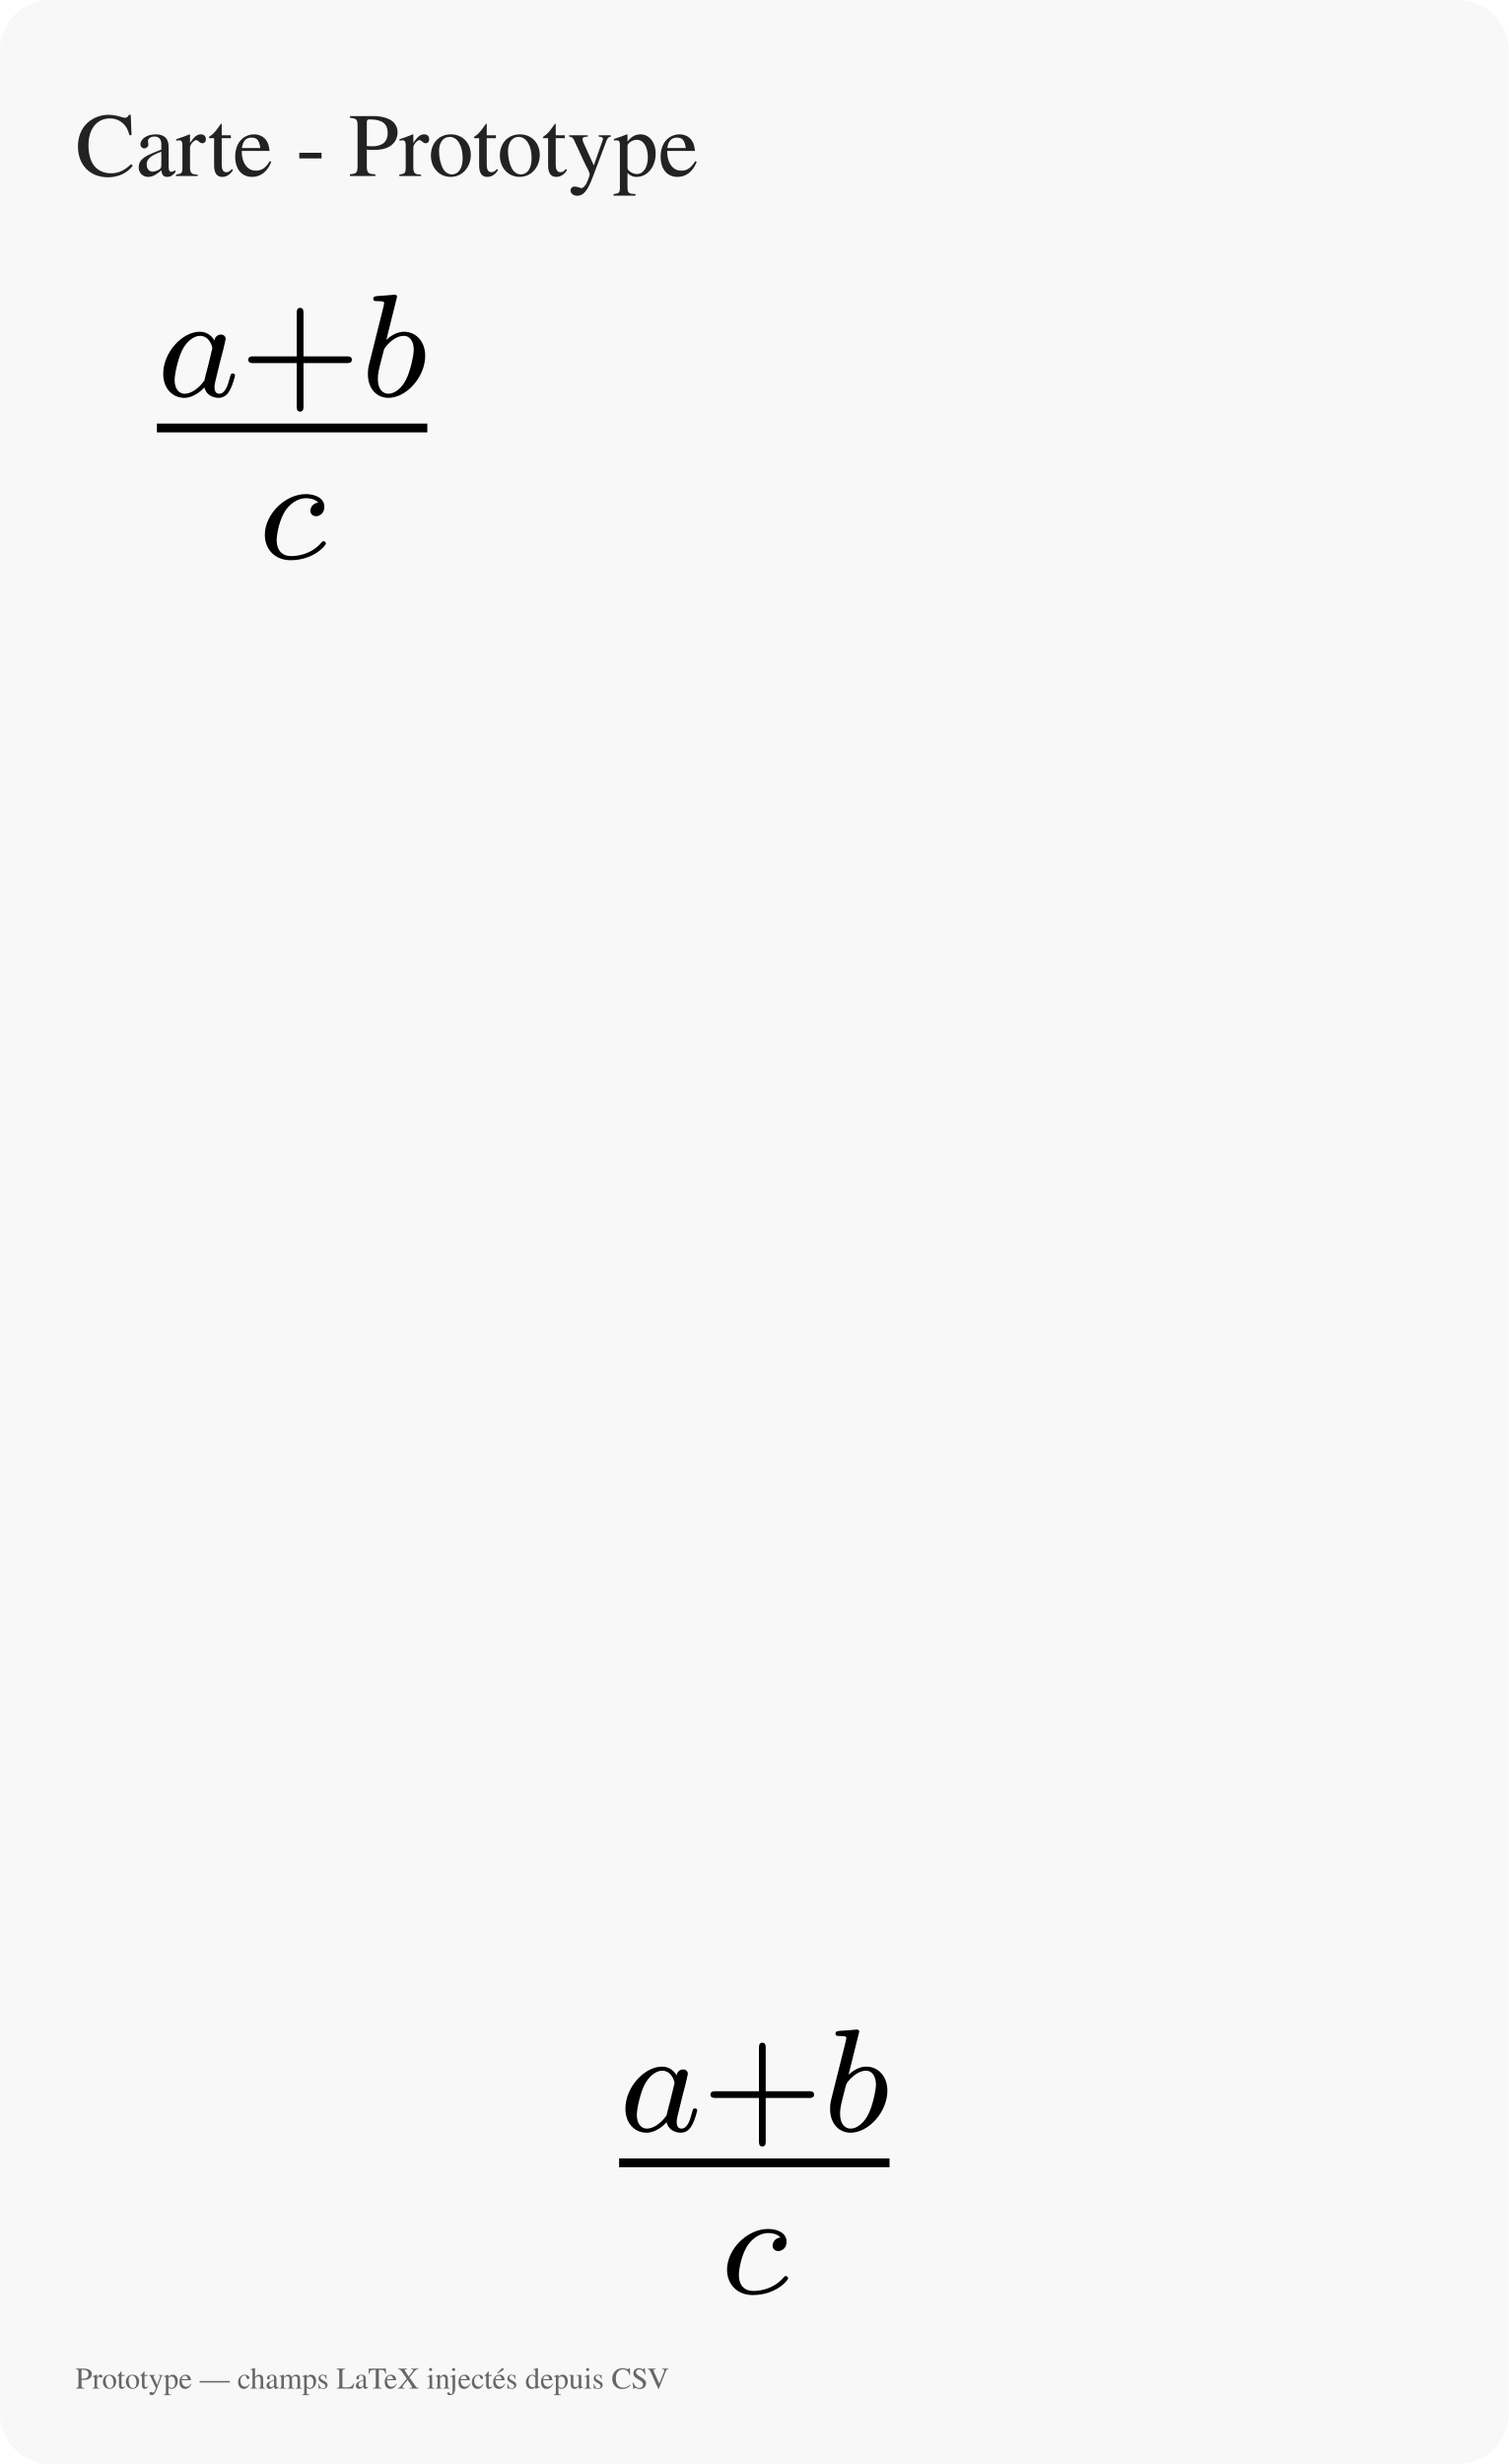
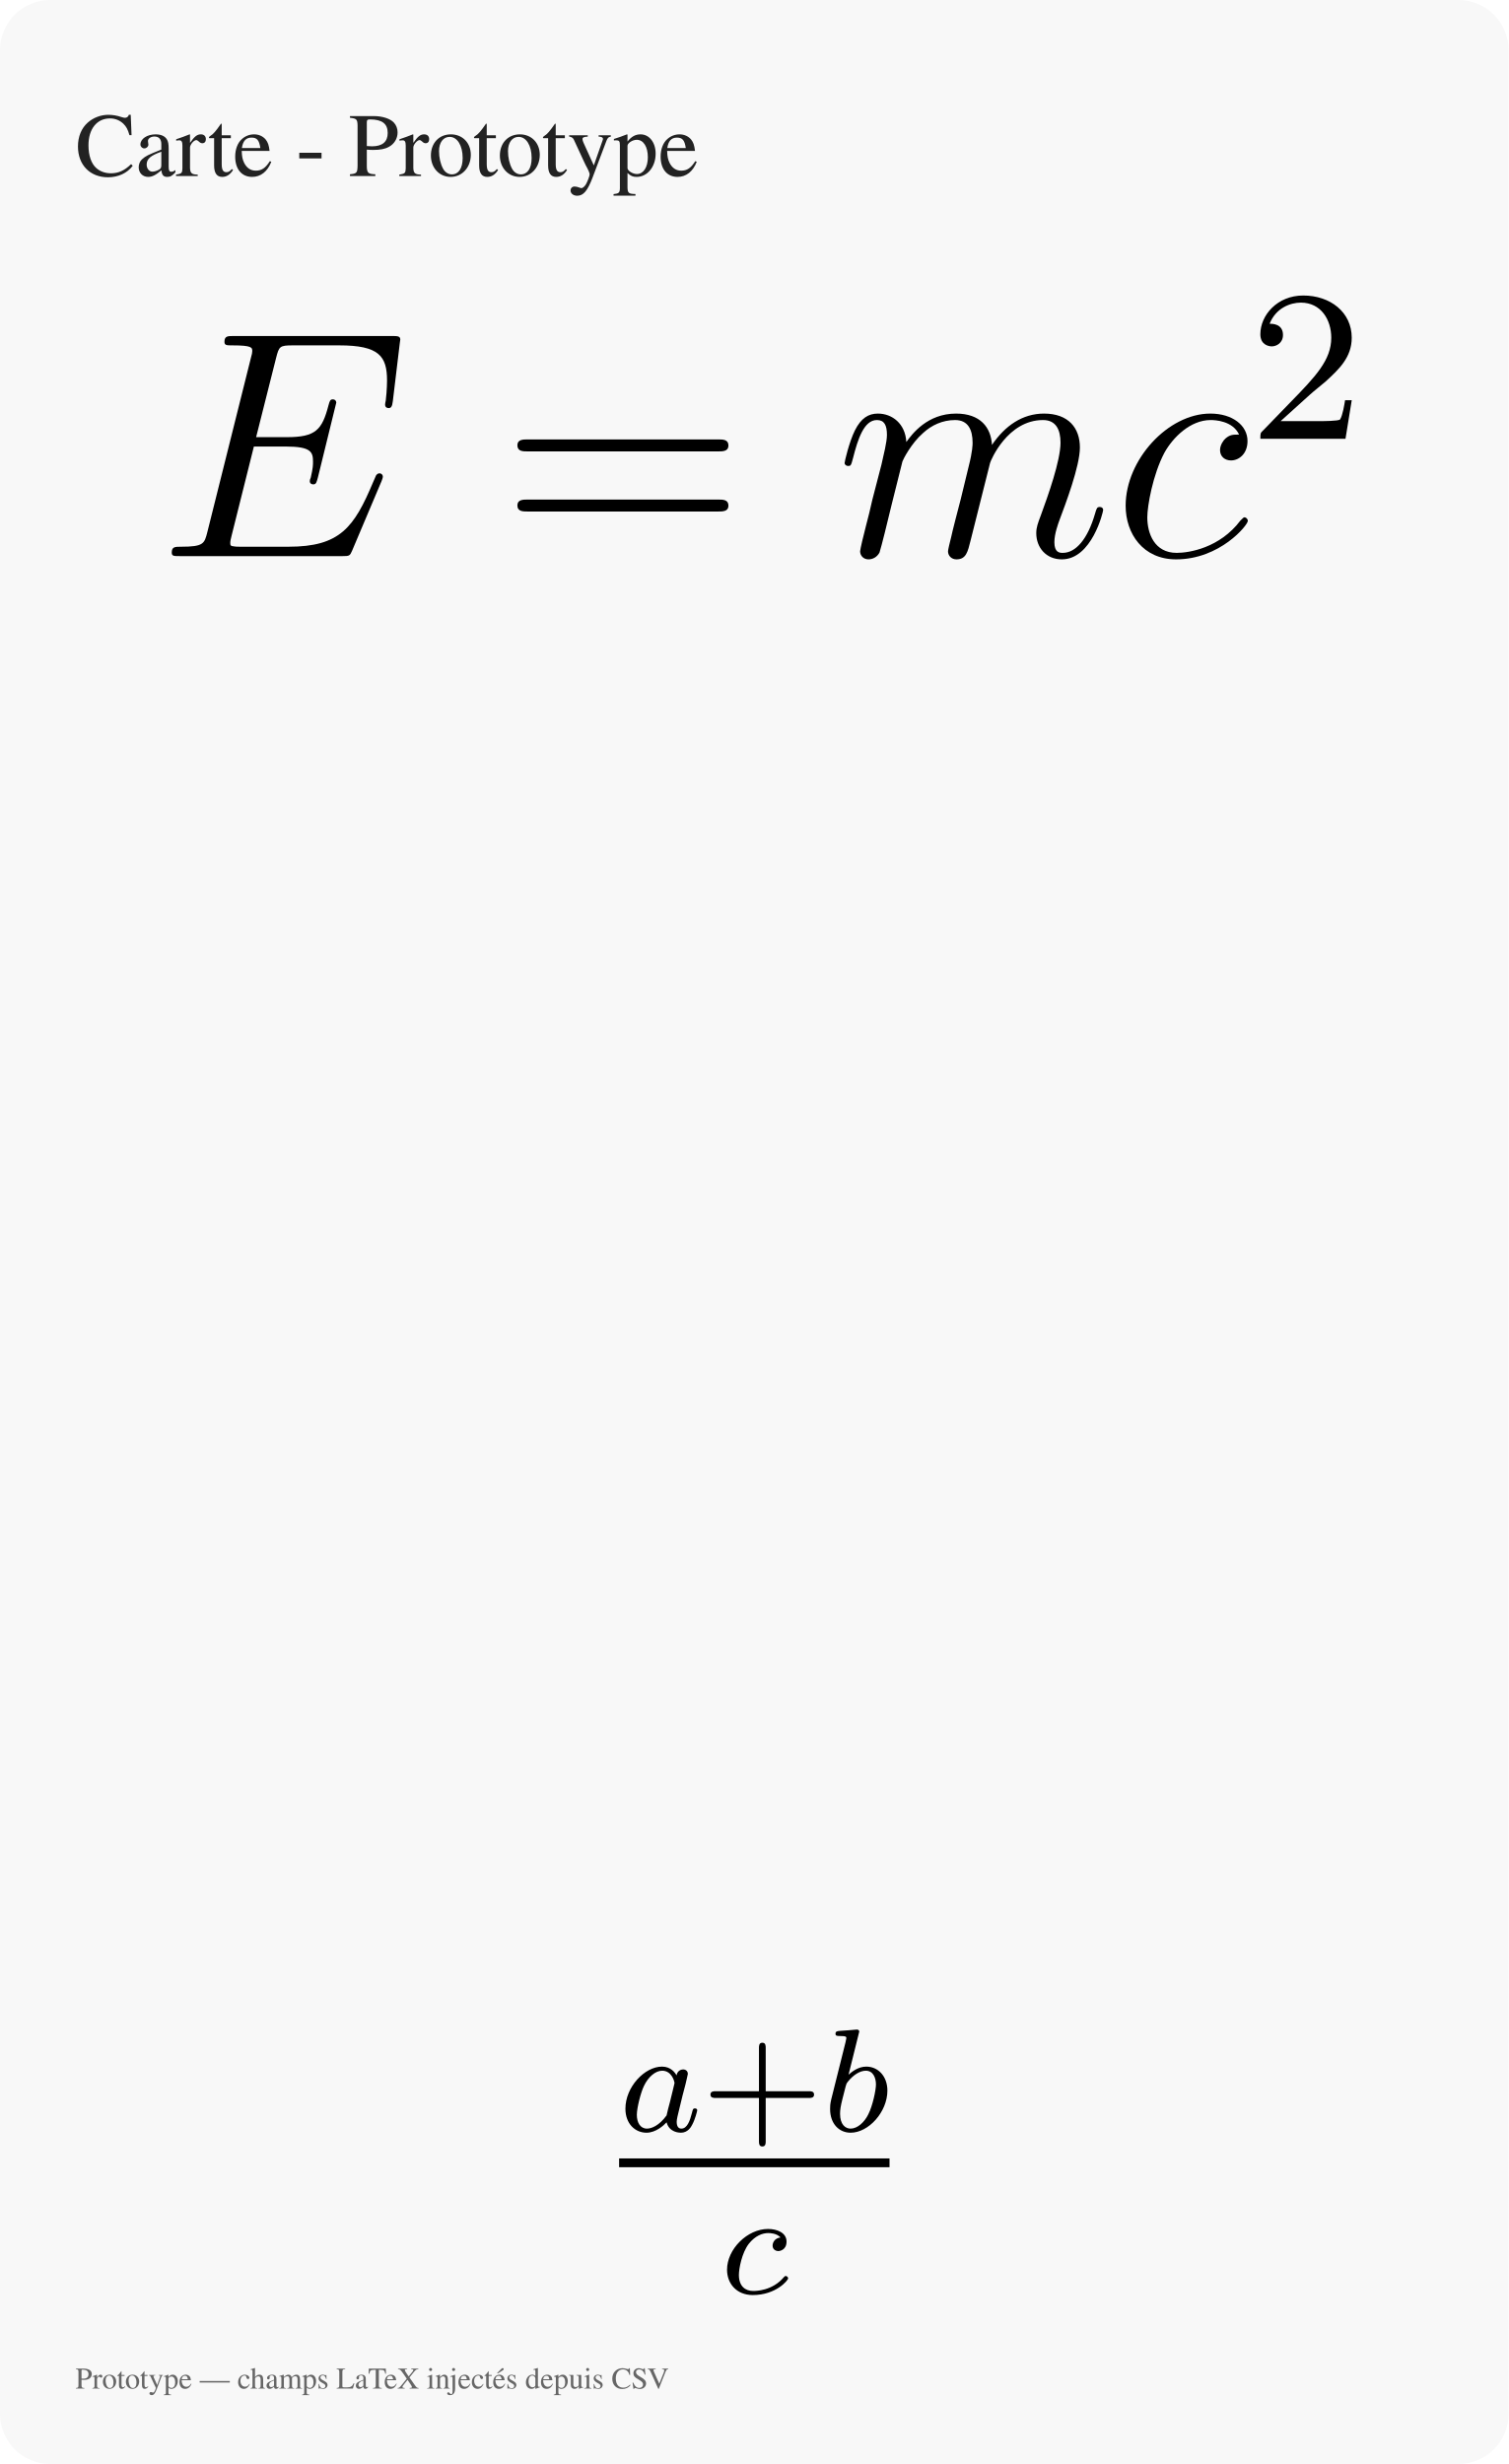
<svg xmlns="http://www.w3.org/2000/svg" xmlns:xlink="http://www.w3.org/1999/xlink" width="1200" height="1960" viewBox="0 0 1200 1960">
  <defs>
-     <path id="formula1_slot__g0-97" d="M3.124-3.037C3.053-3.172 2.821-3.515 2.335-3.515C1.387-3.515 .343-2.407 .343-1.227C.343-.399 .877 .08 1.49 .08C2 .08 2.439-.327 2.582-.486C2.726 .064 3.268 .08 3.363 .08C3.73 .08 3.913-.223 3.977-.359C4.136-.646 4.248-1.108 4.248-1.14C4.248-1.188 4.216-1.243 4.121-1.243S4.009-1.196 3.961-.996C3.85-.558 3.698-.143 3.387-.143C3.204-.143 3.132-.295 3.132-.518C3.132-.654 3.204-.925 3.252-1.124S3.419-1.801 3.451-1.945L3.61-2.55C3.65-2.742 3.738-3.076 3.738-3.116C3.738-3.3 3.587-3.363 3.483-3.363C3.363-3.363 3.164-3.284 3.124-3.037ZM2.582-.861C2.184-.311 1.769-.143 1.514-.143C1.148-.143 .964-.478 .964-.893C.964-1.267 1.18-2.12 1.355-2.471C1.586-2.957 1.977-3.292 2.343-3.292C2.861-3.292 3.013-2.71 3.013-2.614C3.013-2.582 2.813-1.801 2.766-1.594C2.662-1.219 2.662-1.203 2.582-.861Z" />
-     <path id="formula1_slot__g0-98" d="M1.945-5.292C1.953-5.308 1.977-5.412 1.977-5.42C1.977-5.46 1.945-5.531 1.849-5.531C1.817-5.531 1.57-5.507 1.387-5.491L.94-5.46C.765-5.444 .685-5.436 .685-5.292C.685-5.181 .797-5.181 .893-5.181C1.275-5.181 1.275-5.133 1.275-5.061C1.275-5.013 1.196-4.694 1.148-4.511L.454-1.737C.391-1.467 .391-1.347 .391-1.211C.391-.391 .893 .08 1.506 .08C2.487 .08 3.507-1.052 3.507-2.208C3.507-2.997 2.997-3.515 2.359-3.515C1.913-3.515 1.57-3.228 1.395-3.076L1.945-5.292ZM1.506-.143C1.219-.143 .933-.367 .933-.948C.933-1.164 .964-1.363 1.06-1.745C1.116-1.977 1.172-2.2 1.235-2.431C1.275-2.574 1.275-2.59 1.371-2.71C1.642-3.045 2-3.292 2.335-3.292C2.734-3.292 2.885-2.901 2.885-2.542C2.885-2.248 2.71-1.395 2.471-.925C2.264-.494 1.881-.143 1.506-.143Z" />
-     <path id="formula1_slot__g0-99" d="M3.26-3.053C2.933-3.013 2.829-2.766 2.829-2.606C2.829-2.375 3.037-2.311 3.14-2.311C3.18-2.311 3.587-2.343 3.587-2.829S3.061-3.515 2.582-3.515C1.451-3.515 .351-2.415 .351-1.299C.351-.542 .869 .08 1.753 .08C3.013 .08 3.674-.725 3.674-.829C3.674-.901 3.595-.956 3.547-.956S3.475-.933 3.435-.885C2.805-.143 1.913-.143 1.769-.143C1.339-.143 .996-.406 .996-1.012C.996-1.363 1.156-2.208 1.53-2.702C1.881-3.148 2.279-3.292 2.59-3.292C2.686-3.292 3.053-3.284 3.26-3.053Z" />
-     <path id="formula1_slot__g1-43" d="M3.475-1.809H5.818C5.93-1.809 6.105-1.809 6.105-1.993S5.93-2.176 5.818-2.176H3.475V-4.527C3.475-4.639 3.475-4.814 3.292-4.814S3.108-4.639 3.108-4.527V-2.176H.757C.646-2.176 .47-2.176 .47-1.993S.646-1.809 .757-1.809H3.108V.542C3.108 .654 3.108 .829 3.292 .829S3.475 .654 3.475 .542V-1.809Z" />
-     <path id="formula2_slot__g0-97" d="M3.124-3.037C3.053-3.172 2.821-3.515 2.335-3.515C1.387-3.515 .343-2.407 .343-1.227C.343-.399 .877 .08 1.49 .08C2 .08 2.439-.327 2.582-.486C2.726 .064 3.268 .08 3.363 .08C3.73 .08 3.913-.223 3.977-.359C4.136-.646 4.248-1.108 4.248-1.14C4.248-1.188 4.216-1.243 4.121-1.243S4.009-1.196 3.961-.996C3.85-.558 3.698-.143 3.387-.143C3.204-.143 3.132-.295 3.132-.518C3.132-.654 3.204-.925 3.252-1.124S3.419-1.801 3.451-1.945L3.61-2.55C3.65-2.742 3.738-3.076 3.738-3.116C3.738-3.3 3.587-3.363 3.483-3.363C3.363-3.363 3.164-3.284 3.124-3.037ZM2.582-.861C2.184-.311 1.769-.143 1.514-.143C1.148-.143 .964-.478 .964-.893C.964-1.267 1.18-2.12 1.355-2.471C1.586-2.957 1.977-3.292 2.343-3.292C2.861-3.292 3.013-2.71 3.013-2.614C3.013-2.582 2.813-1.801 2.766-1.594C2.662-1.219 2.662-1.203 2.582-.861Z" />
-     <path id="formula2_slot__g0-98" d="M1.945-5.292C1.953-5.308 1.977-5.412 1.977-5.42C1.977-5.46 1.945-5.531 1.849-5.531C1.817-5.531 1.57-5.507 1.387-5.491L.94-5.46C.765-5.444 .685-5.436 .685-5.292C.685-5.181 .797-5.181 .893-5.181C1.275-5.181 1.275-5.133 1.275-5.061C1.275-5.013 1.196-4.694 1.148-4.511L.454-1.737C.391-1.467 .391-1.347 .391-1.211C.391-.391 .893 .08 1.506 .08C2.487 .08 3.507-1.052 3.507-2.208C3.507-2.997 2.997-3.515 2.359-3.515C1.913-3.515 1.57-3.228 1.395-3.076L1.945-5.292ZM1.506-.143C1.219-.143 .933-.367 .933-.948C.933-1.164 .964-1.363 1.06-1.745C1.116-1.977 1.172-2.2 1.235-2.431C1.275-2.574 1.275-2.59 1.371-2.71C1.642-3.045 2-3.292 2.335-3.292C2.734-3.292 2.885-2.901 2.885-2.542C2.885-2.248 2.71-1.395 2.471-.925C2.264-.494 1.881-.143 1.506-.143Z" />
-     <path id="formula2_slot__g0-99" d="M3.26-3.053C2.933-3.013 2.829-2.766 2.829-2.606C2.829-2.375 3.037-2.311 3.14-2.311C3.18-2.311 3.587-2.343 3.587-2.829S3.061-3.515 2.582-3.515C1.451-3.515 .351-2.415 .351-1.299C.351-.542 .869 .08 1.753 .08C3.013 .08 3.674-.725 3.674-.829C3.674-.901 3.595-.956 3.547-.956S3.475-.933 3.435-.885C2.805-.143 1.913-.143 1.769-.143C1.339-.143 .996-.406 .996-1.012C.996-1.363 1.156-2.208 1.53-2.702C1.881-3.148 2.279-3.292 2.59-3.292C2.686-3.292 3.053-3.284 3.26-3.053Z" />
-     <path id="formula2_slot__g1-43" d="M3.475-1.809H5.818C5.93-1.809 6.105-1.809 6.105-1.993S5.93-2.176 5.818-2.176H3.475V-4.527C3.475-4.639 3.475-4.814 3.292-4.814S3.108-4.639 3.108-4.527V-2.176H.757C.646-2.176 .47-2.176 .47-1.993S.646-1.809 .757-1.809H3.108V.542C3.108 .654 3.108 .829 3.292 .829S3.475 .654 3.475 .542V-1.809Z" />
+     <path id="formula1_slot_content__g2-61" d="M8.07-3.873C8.237-3.873 8.452-3.873 8.452-4.089C8.452-4.316 8.249-4.316 8.07-4.316H1.028C.861-4.316 .646-4.316 .646-4.101C.646-3.873 .849-3.873 1.028-3.873H8.07ZM8.07-1.65C8.237-1.65 8.452-1.65 8.452-1.865C8.452-2.092 8.249-2.092 8.07-2.092H1.028C.861-2.092 .646-2.092 .646-1.877C.646-1.65 .849-1.65 1.028-1.65H8.07Z" />
+     <path id="formula1_slot_content__g0-69" d="M8.309-2.774C8.321-2.809 8.357-2.893 8.357-2.941C8.357-3.001 8.309-3.061 8.237-3.061C8.189-3.061 8.165-3.049 8.13-3.013C8.106-3.001 8.106-2.977 7.998-2.738C7.293-1.064 6.779-.347 4.866-.347H3.12C2.953-.347 2.929-.347 2.857-.359C2.726-.371 2.714-.395 2.714-.49C2.714-.574 2.738-.646 2.762-.753L3.587-4.053H4.77C5.703-4.053 5.774-3.85 5.774-3.491C5.774-3.371 5.774-3.264 5.691-2.905C5.667-2.857 5.655-2.809 5.655-2.774C5.655-2.69 5.715-2.654 5.786-2.654C5.894-2.654 5.906-2.738 5.954-2.905L6.635-5.679C6.635-5.738 6.587-5.798 6.516-5.798C6.408-5.798 6.396-5.75 6.348-5.583C6.109-4.663 5.87-4.4 4.806-4.4H3.67L4.411-7.34C4.519-7.759 4.543-7.795 5.033-7.795H6.743C8.213-7.795 8.512-7.4 8.512-6.492C8.512-6.48 8.512-6.145 8.464-5.75C8.452-5.703 8.44-5.631 8.44-5.607C8.44-5.511 8.5-5.475 8.572-5.475C8.656-5.475 8.703-5.523 8.727-5.738L8.978-7.831C8.978-7.867 9.002-7.986 9.002-8.01C9.002-8.141 8.895-8.141 8.679-8.141H2.845C2.618-8.141 2.499-8.141 2.499-7.926C2.499-7.795 2.582-7.795 2.786-7.795C3.527-7.795 3.527-7.711 3.527-7.58C3.527-7.52 3.515-7.472 3.479-7.34L1.865-.885C1.757-.466 1.733-.347 .897-.347C.669-.347 .55-.347 .55-.132C.55 0 .622 0 .861 0H6.862C7.125 0 7.137-.012 7.221-.203L8.309-2.774Z" />
+     <path id="formula1_slot_content__g0-99" d="M4.674-4.495C4.447-4.495 4.34-4.495 4.172-4.352C4.101-4.292 3.969-4.113 3.969-3.921C3.969-3.682 4.148-3.539 4.376-3.539C4.663-3.539 4.985-3.778 4.985-4.256C4.985-4.83 4.435-5.272 3.61-5.272C2.044-5.272 .478-3.563 .478-1.865C.478-.825 1.124 .12 2.343 .12C3.969 .12 4.997-1.148 4.997-1.303C4.997-1.375 4.926-1.435 4.878-1.435C4.842-1.435 4.83-1.423 4.722-1.315C3.957-.299 2.821-.12 2.367-.12C1.542-.12 1.279-.837 1.279-1.435C1.279-1.853 1.482-3.013 1.913-3.826C2.224-4.388 2.869-5.033 3.622-5.033C3.778-5.033 4.435-5.009 4.674-4.495Z" />
+     <path id="formula1_slot_content__g0-109" d="M2.463-3.503C2.487-3.575 2.786-4.172 3.228-4.555C3.539-4.842 3.945-5.033 4.411-5.033C4.89-5.033 5.057-4.674 5.057-4.196C5.057-4.125 5.057-3.885 4.914-3.324L4.615-2.092C4.519-1.733 4.292-.849 4.268-.717C4.22-.538 4.148-.227 4.148-.179C4.148-.012 4.28 .12 4.459 .12C4.818 .12 4.878-.155 4.985-.586L5.703-3.443C5.727-3.539 6.348-5.033 7.663-5.033C8.141-5.033 8.309-4.674 8.309-4.196C8.309-3.527 7.843-2.224 7.58-1.506C7.472-1.219 7.412-1.064 7.412-.849C7.412-.311 7.783 .12 8.357 .12C9.468 .12 9.887-1.638 9.887-1.71C9.887-1.769 9.839-1.817 9.767-1.817C9.66-1.817 9.648-1.781 9.588-1.578C9.313-.622 8.871-.12 8.393-.12C8.273-.12 8.082-.132 8.082-.514C8.082-.825 8.225-1.207 8.273-1.339C8.488-1.913 9.026-3.324 9.026-4.017C9.026-4.734 8.608-5.272 7.699-5.272C6.898-5.272 6.253-4.818 5.774-4.113C5.738-4.758 5.344-5.272 4.447-5.272C3.383-5.272 2.821-4.519 2.606-4.22C2.57-4.902 2.08-5.272 1.554-5.272C1.207-5.272 .933-5.105 .705-4.651C.49-4.22 .323-3.491 .323-3.443S.371-3.335 .454-3.335C.55-3.335 .562-3.347 .634-3.622C.813-4.328 1.04-5.033 1.518-5.033C1.793-5.033 1.889-4.842 1.889-4.483C1.889-4.22 1.769-3.754 1.686-3.383L1.351-2.092C1.303-1.865 1.172-1.327 1.112-1.112C1.028-.801 .897-.239 .897-.179C.897-.012 1.028 .12 1.207 .12C1.351 .12 1.518 .048 1.614-.132C1.638-.191 1.745-.61 1.805-.849L2.068-1.925L2.463-3.503Z" />
+     <path id="formula1_slot_content__g1-50" d="M2.248-1.626C2.375-1.745 2.71-2.008 2.837-2.12C3.332-2.574 3.802-3.013 3.802-3.738C3.802-4.686 3.005-5.3 2.008-5.3C1.052-5.3 .422-4.575 .422-3.866C.422-3.475 .733-3.419 .845-3.419C1.012-3.419 1.259-3.539 1.259-3.842C1.259-4.256 .861-4.256 .765-4.256C.996-4.838 1.53-5.037 1.921-5.037C2.662-5.037 3.045-4.407 3.045-3.738C3.045-2.909 2.463-2.303 1.522-1.339L.518-.303C.422-.215 .422-.199 .422 0H3.571L3.802-1.427H3.555C3.531-1.267 3.467-.869 3.371-.717C3.324-.654 2.718-.654 2.59-.654H1.172L2.248-1.626Z" />
+     <path id="formula2_slot_content__g0-97" d="M3.124-3.037C3.053-3.172 2.821-3.515 2.335-3.515C1.387-3.515 .343-2.407 .343-1.227C.343-.399 .877 .08 1.49 .08C2 .08 2.439-.327 2.582-.486C2.726 .064 3.268 .08 3.363 .08C3.73 .08 3.913-.223 3.977-.359C4.136-.646 4.248-1.108 4.248-1.14C4.248-1.188 4.216-1.243 4.121-1.243S4.009-1.196 3.961-.996C3.85-.558 3.698-.143 3.387-.143C3.204-.143 3.132-.295 3.132-.518C3.132-.654 3.204-.925 3.252-1.124S3.419-1.801 3.451-1.945L3.61-2.55C3.65-2.742 3.738-3.076 3.738-3.116C3.738-3.3 3.587-3.363 3.483-3.363C3.363-3.363 3.164-3.284 3.124-3.037ZM2.582-.861C2.184-.311 1.769-.143 1.514-.143C1.148-.143 .964-.478 .964-.893C.964-1.267 1.18-2.12 1.355-2.471C1.586-2.957 1.977-3.292 2.343-3.292C2.861-3.292 3.013-2.71 3.013-2.614C3.013-2.582 2.813-1.801 2.766-1.594C2.662-1.219 2.662-1.203 2.582-.861Z" />
+     <path id="formula2_slot_content__g0-98" d="M1.945-5.292C1.953-5.308 1.977-5.412 1.977-5.42C1.977-5.46 1.945-5.531 1.849-5.531C1.817-5.531 1.57-5.507 1.387-5.491L.94-5.46C.765-5.444 .685-5.436 .685-5.292C.685-5.181 .797-5.181 .893-5.181C1.275-5.181 1.275-5.133 1.275-5.061C1.275-5.013 1.196-4.694 1.148-4.511L.454-1.737C.391-1.467 .391-1.347 .391-1.211C.391-.391 .893 .08 1.506 .08C2.487 .08 3.507-1.052 3.507-2.208C3.507-2.997 2.997-3.515 2.359-3.515C1.913-3.515 1.57-3.228 1.395-3.076L1.945-5.292ZM1.506-.143C1.219-.143 .933-.367 .933-.948C.933-1.164 .964-1.363 1.06-1.745C1.116-1.977 1.172-2.2 1.235-2.431C1.275-2.574 1.275-2.59 1.371-2.71C1.642-3.045 2-3.292 2.335-3.292C2.734-3.292 2.885-2.901 2.885-2.542C2.885-2.248 2.71-1.395 2.471-.925C2.264-.494 1.881-.143 1.506-.143Z" />
+     <path id="formula2_slot_content__g0-99" d="M3.26-3.053C2.933-3.013 2.829-2.766 2.829-2.606C2.829-2.375 3.037-2.311 3.14-2.311C3.18-2.311 3.587-2.343 3.587-2.829S3.061-3.515 2.582-3.515C1.451-3.515 .351-2.415 .351-1.299C.351-.542 .869 .08 1.753 .08C3.013 .08 3.674-.725 3.674-.829C3.674-.901 3.595-.956 3.547-.956S3.475-.933 3.435-.885C2.805-.143 1.913-.143 1.769-.143C1.339-.143 .996-.406 .996-1.012C.996-1.363 1.156-2.208 1.53-2.702C1.881-3.148 2.279-3.292 2.59-3.292C2.686-3.292 3.053-3.284 3.26-3.053Z" />
+     <path id="formula2_slot_content__g1-43" d="M3.475-1.809H5.818C5.93-1.809 6.105-1.809 6.105-1.993S5.93-2.176 5.818-2.176H3.475V-4.527C3.475-4.639 3.475-4.814 3.292-4.814S3.108-4.639 3.108-4.527V-2.176H.757C.646-2.176 .47-2.176 .47-1.993S.646-1.809 .757-1.809H3.108V.542C3.108 .654 3.108 .829 3.292 .829S3.475 .654 3.475 .542V-1.809Z" />
  </defs>
  <rect width="100%" height="100%" fill="#f8f8f8" rx="40" ry="40" />
  <text x="60" y="140" font-size="72" font-family="Times, Georgia, serif" fill="#222">Carte - Prototype</text>
-   <g id="formula1_slot_content" transform="translate(1160.338,1287.371) scale(14.62531)">
+   <g id="formula1_slot_content" transform="translate(1673.261,1787.053) scale(21.5064)">
    <g id="page1">
-       <use x="-70.804" y="-66.465" xlink:href="#formula1_slot__g0-97" />
-       <use x="-66.306" y="-66.465" xlink:href="#formula1_slot__g1-43" />
-       <use x="-59.72" y="-66.465" xlink:href="#formula1_slot__g0-98" />
-       <rect x="-70.804" y="-64.986" height=".478" width="14.707" />
-       <use x="-65.285" y="-57.635" xlink:href="#formula1_slot__g0-99" />
+       <use x="-72" y="-62.525" xlink:href="#formula1_slot_content__g0-69" />
+       <use x="-59.313" y="-62.525" xlink:href="#formula1_slot_content__g2-61" />
+       <use x="-46.888" y="-62.525" xlink:href="#formula1_slot_content__g0-109" />
+       <use x="-36.648" y="-62.525" xlink:href="#formula1_slot_content__g0-99" />
+       <use x="-31.61" y="-66.864" xlink:href="#formula1_slot_content__g1-50" />
    </g>
  </g>
  <g id="formula2_slot_content" transform="translate(1527.99,2667.371) scale(14.62531)">
    <g id="page1">
-       <use x="-70.804" y="-66.465" xlink:href="#formula2_slot__g0-97" />
-       <use x="-66.306" y="-66.465" xlink:href="#formula2_slot__g1-43" />
-       <use x="-59.72" y="-66.465" xlink:href="#formula2_slot__g0-98" />
+       <use x="-70.804" y="-66.465" xlink:href="#formula2_slot_content__g0-97" />
+       <use x="-66.306" y="-66.465" xlink:href="#formula2_slot_content__g1-43" />
+       <use x="-59.72" y="-66.465" xlink:href="#formula2_slot_content__g0-98" />
      <rect x="-70.804" y="-64.986" height=".478" width="14.707" />
-       <use x="-65.285" y="-57.635" xlink:href="#formula2_slot__g0-99" />
+       <use x="-65.285" y="-57.635" xlink:href="#formula2_slot_content__g0-99" />
    </g>
  </g>
  <text x="60" y="1900" font-size="24" font-family="Times, Georgia, serif" fill="#666">Prototype — champs LaTeX injectés depuis CSV</text>
</svg>
